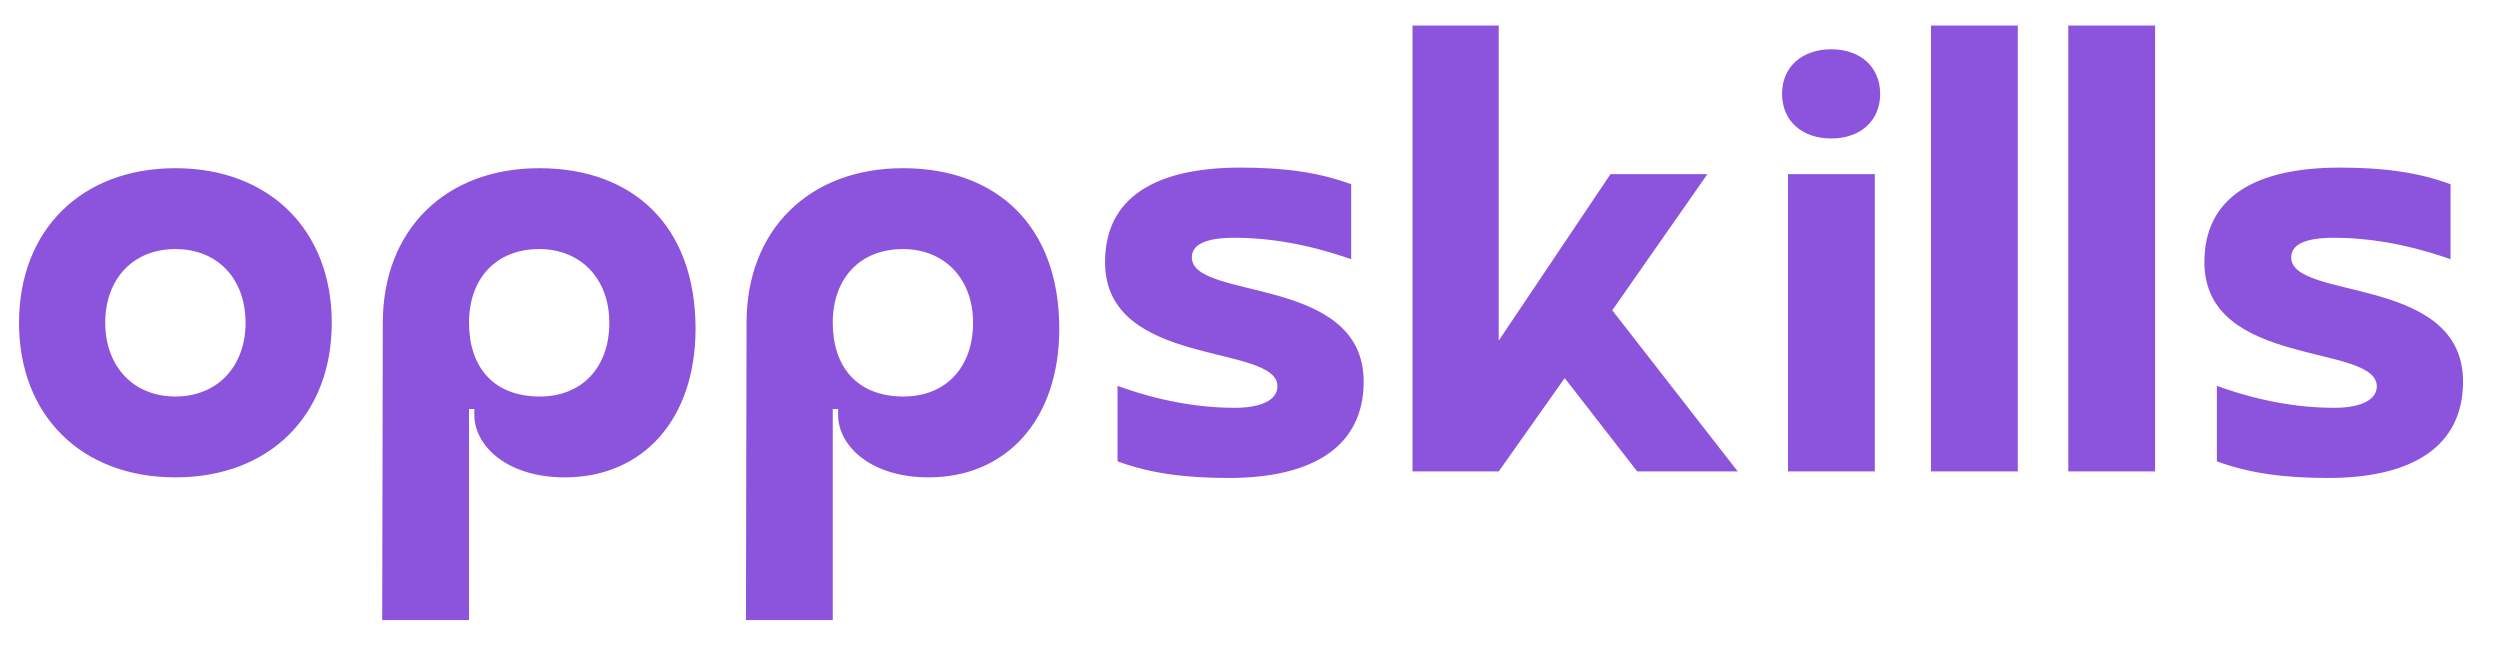
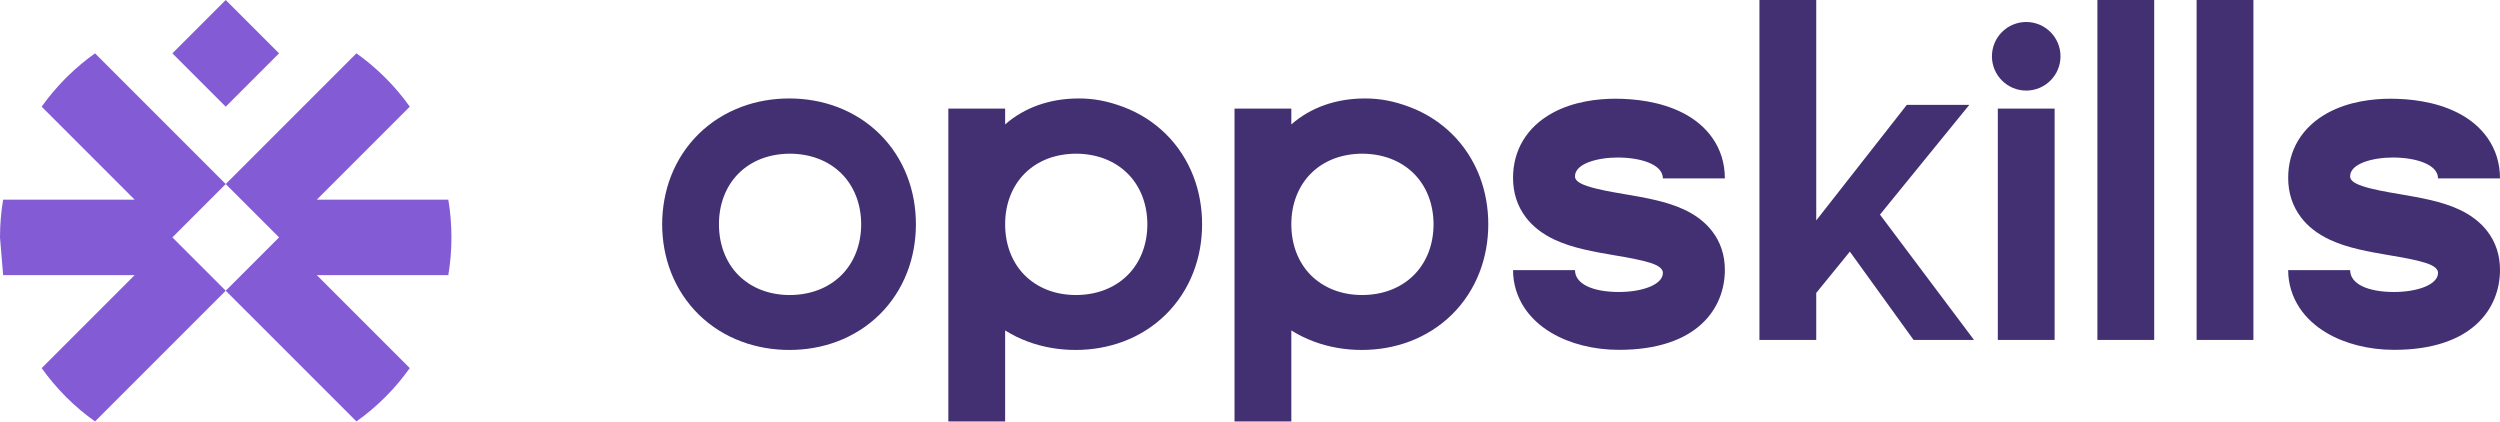
- <svg xmlns="http://www.w3.org/2000/svg" width="175" height="46" viewBox="0 0 175 46" fill="none">
-   <path d="M1.332 22.595C1.332 16.102 5.702 11.774 12.278 11.774C18.854 11.774 23.224 16.102 23.224 22.595C23.224 29.088 18.854 33.416 12.278 33.416C5.702 33.416 1.332 29.088 1.332 22.595ZM7.367 22.595C7.367 25.633 9.323 27.756 12.278 27.756C15.233 27.756 17.189 25.633 17.189 22.595C17.189 19.515 15.233 17.434 12.278 17.434C9.323 17.434 7.367 19.515 7.367 22.595ZM48.688 23.011C48.688 29.337 45.025 33.416 39.531 33.416C35.494 33.416 33.205 31.21 33.205 29.046V28.63H32.831V43.405H26.754L26.796 22.595C26.796 16.102 31.166 11.774 37.742 11.774C44.318 11.774 48.688 15.811 48.688 23.011ZM42.653 22.595C42.653 19.515 40.655 17.434 37.742 17.434C34.745 17.434 32.831 19.474 32.831 22.595C32.831 25.633 34.495 27.756 37.783 27.756C40.738 27.756 42.653 25.717 42.653 22.595ZM74.15 23.011C74.15 29.337 70.488 33.416 64.994 33.416C60.957 33.416 58.668 31.21 58.668 29.046V28.63H58.293V43.405H52.217L52.258 22.595C52.258 16.102 56.629 11.774 63.204 11.774C69.78 11.774 74.15 15.811 74.15 23.011ZM68.115 22.595C68.115 19.515 66.118 17.434 63.204 17.434C60.208 17.434 58.293 19.474 58.293 22.595C58.293 25.633 59.958 27.756 63.246 27.756C66.201 27.756 68.115 25.717 68.115 22.595ZM77.353 18.35C77.353 13.813 80.89 11.732 86.842 11.732C89.922 11.732 92.336 12.065 94.583 12.898V18.142C93.126 17.642 90.046 16.643 86.426 16.643C84.345 16.643 83.429 17.143 83.429 18.017C83.429 21.055 95.457 19.224 95.457 26.715C95.457 31.21 91.961 33.458 86.009 33.458C82.93 33.458 80.474 33.125 78.227 32.292V27.007C79.683 27.548 82.805 28.547 86.426 28.547C88.507 28.547 89.422 27.881 89.422 27.048C89.422 24.01 77.353 25.8 77.353 18.35ZM98.875 33V1.785H104.91V23.844L112.734 12.19H119.518L112.859 21.721L121.641 33H114.607L109.529 26.466L104.91 33H98.875ZM124.744 6.571C124.744 4.699 126.117 3.45 128.198 3.45C130.238 3.45 131.611 4.699 131.611 6.571C131.611 8.444 130.238 9.693 128.198 9.693C126.117 9.693 124.744 8.444 124.744 6.571ZM125.16 33V12.19H131.237V33H125.16ZM135.168 33V1.785H141.245V33H135.168ZM144.78 33V1.785H150.856V33H144.78ZM154.308 18.35C154.308 13.813 157.846 11.732 163.798 11.732C166.877 11.732 169.291 12.065 171.539 12.898V18.142C170.082 17.642 167.002 16.643 163.381 16.643C161.3 16.643 160.385 17.143 160.385 18.017C160.385 21.055 172.413 19.224 172.413 26.715C172.413 31.21 168.917 33.458 162.965 33.458C159.885 33.458 157.43 33.125 155.182 32.292V27.007C156.639 27.548 159.76 28.547 163.381 28.547C165.462 28.547 166.378 27.881 166.378 27.048C166.378 24.01 154.308 25.8 154.308 18.35Z" fill="#8C53DC" />
+ <svg xmlns="http://www.w3.org/2000/svg" id="Layer_1" data-name="Layer 1" viewBox="0 0 4362.32 735.36">
+   <defs>
+     <style>
+       .cls-1 {
+         fill: #423072;
+       }
+ 
+       .cls-2 {
+         fill: #835bd5;
+       }
+     </style>
+   </defs>
+   <g>
+     <polygon class="cls-2" points="393.86 0 421.12 27.25 459.67 65.82 486.94 93.06 459.67 120.33 421.12 158.88 393.86 186.15 366.61 158.88 328.04 120.33 300.79 93.06 328.04 65.82 366.61 27.25 393.86 0" />
+     <path class="cls-2" d="M366.62,480.04l27.25,27.27-228.06,228.06c-17.67-12.55-34.26-26.54-49.6-41.78-.56-.56-1.12-1.12-1.66-1.68-15.26-15.34-29.26-31.93-41.83-49.6l162.26-162.26H5.47L0,414.22c0-22.44,1.87-44.42,5.47-65.82h229.49L72.7,186.14c11.88-16.69,25.05-32.43,39.34-47.07.54-.56,1.1-1.12,1.66-1.68,1.1-1.12,2.22-2.24,3.34-3.34.56-.56,1.12-1.12,1.68-1.66,14.64-14.29,30.38-27.45,47.09-39.32l162.24,162.24,60.88,60.9,4.94,4.94-27.25,27.25-38.57,38.57-27.25,27.25,27.25,27.27,38.57,38.55Z" />
+     <path class="cls-2" d="M782.26,480.04h-229.51l162.26,162.26c-12.79,17.98-27.06,34.86-42.63,50.43-15.57,15.57-32.43,29.84-50.43,42.63l-228.08-228.06,27.27-27.27,38.55-38.55,27.27-27.27-27.27-27.25-38.55-38.57-27.27-27.25,4.94-4.94,60.88-60.88,162.26-162.26c17.67,12.57,34.26,26.56,49.6,41.83.56.54,1.12,1.1,1.68,1.66,15.24,15.32,29.24,31.91,41.8,49.58l-162.26,162.26h229.49c3.61,21.4,5.47,43.38,5.47,65.82s-1.87,44.42-5.47,65.82Z" />
+   </g>
+   <g>
+     <path class="cls-1" d="M1598.19,391.36c0,27.99-4.75,56.74-15.3,83.91-10.48,27.15-26.8,52.59-47.87,73.34-10.52,10.39-22.14,19.62-34.54,27.5-12.41,7.89-25.57,14.43-39.14,19.57-27.16,10.31-55.77,14.92-83.63,14.97-27.86.02-56.5-4.49-83.75-14.66-13.62-5.08-26.87-11.51-39.37-19.34-12.49-7.82-24.23-17.01-34.87-27.36-21.31-20.71-37.93-46.18-48.64-73.46-5.35-13.65-9.3-27.73-11.86-41.91-2.56-14.19-3.77-28.45-3.82-42.56.08-28.19,4.92-57.14,15.61-84.49,10.66-27.31,27.27-52.82,48.58-73.57,10.63-10.37,22.38-19.58,34.88-27.42,12.5-7.85,25.76-14.3,39.38-19.4,27.28-10.24,55.95-14.74,83.85-14.68,27.89.07,56.53,4.71,83.71,15.06,13.57,5.15,26.75,11.7,39.16,19.61,12.4,7.9,24.03,17.16,34.55,27.55,21.07,20.78,37.38,46.25,47.83,73.41,10.53,27.2,15.26,55.94,15.24,83.93ZM1502.71,391.36c-.07-17.38-3.05-34.15-8.98-49.3-5.92-15.15-14.73-28.72-26.04-39.8-11.3-11.09-25.01-19.74-40.32-25.48-15.31-5.76-32.18-8.6-49.66-8.61-17.48.14-34.31,3.11-49.52,8.98-15.2,5.89-28.7,14.7-39.76,25.82-11.07,11.11-19.58,24.63-25.3,39.65-5.77,14.99-8.62,31.55-8.61,48.73,0,17.19,2.84,33.74,8.54,48.77,5.66,15.04,14.15,28.6,25.23,39.76,11.06,11.17,24.57,20.01,39.79,25.94,7.62,2.94,15.64,5.2,23.96,6.69,8.31,1.49,16.9,2.25,25.66,2.31,17.51-.03,34.41-2.89,49.74-8.68,15.32-5.78,29.04-14.46,40.34-25.58,11.31-11.11,20.1-24.7,26-39.88,5.91-15.17,8.87-31.94,8.92-49.33Z" />
+     <path class="cls-1" d="M2097.57,391.36c0,28-4.75,56.74-15.31,83.92-10.46,27.14-26.78,52.58-47.86,73.33-10.52,10.38-22.13,19.62-34.55,27.5-12.4,7.89-25.56,14.43-39.13,19.57-27.16,10.3-55.77,14.92-83.62,14.96-27.87.04-56.5-4.48-83.76-14.65-13.62-5.08-26.87-11.51-39.36-19.34-.03-.02-.05-.03-.08-.04v158.76h-99.12V189.55h99.12v27.53c33.46-29.27,77.48-45.28,128.59-45.28,25.27,0,49.69,4.2,78.3,15.05,13.58,5.15,26.75,11.7,39.16,19.62,12.41,7.9,24.03,17.15,34.55,27.54,21.07,20.79,37.37,46.25,47.84,73.41,10.52,27.2,15.26,55.94,15.23,83.93ZM2002.07,391.36c-.06-17.38-3.05-34.15-8.97-49.3-5.91-15.15-14.73-28.72-26.04-39.8-11.29-11.09-25.01-19.74-40.32-25.48-15.3-5.76-32.18-8.6-49.65-8.61-17.48.14-34.31,3.11-49.53,8.98-15.2,5.89-28.71,14.69-39.75,25.82-11.08,11.12-19.59,24.64-25.3,39.64-5.77,15-8.63,31.56-8.62,48.74,0,17.19,2.85,33.74,8.53,48.78,5.67,15.02,14.17,28.58,25.25,39.75,11.04,11.17,24.57,20.01,39.79,25.93,7.61,2.96,15.63,5.21,23.95,6.71,8.31,1.48,16.91,2.24,25.67,2.29,17.51-.02,34.4-2.88,49.73-8.67,15.32-5.77,29.04-14.46,40.34-25.58,11.31-11.11,20.1-24.71,26.01-39.88,5.91-15.17,8.86-31.94,8.9-49.33Z" />
+     <path class="cls-1" d="M2596.94,391.36c0,28-4.75,56.74-15.31,83.92-10.46,27.14-26.78,52.58-47.86,73.33-10.52,10.38-22.13,19.62-34.55,27.5-12.4,7.89-25.56,14.43-39.13,19.57-27.16,10.3-55.77,14.92-83.62,14.96-27.87.04-56.5-4.48-83.76-14.65-13.62-5.08-26.87-11.51-39.36-19.34-.03-.02-.05-.03-.08-.04v158.76h-99.12V189.55h99.12v27.53c33.46-29.27,77.48-45.28,128.59-45.28,25.27,0,49.69,4.2,78.3,15.05,13.58,5.15,26.75,11.7,39.16,19.62,12.41,7.9,24.03,17.15,34.55,27.54,21.07,20.79,37.38,46.25,47.84,73.41,10.52,27.2,15.26,55.94,15.23,83.93ZM2501.45,391.36c-.06-17.38-3.05-34.15-8.97-49.3-5.91-15.15-14.73-28.72-26.04-39.8-11.29-11.09-25.01-19.74-40.32-25.48-15.3-5.76-32.18-8.6-49.65-8.61-17.48.14-34.31,3.11-49.53,8.98-15.2,5.89-28.71,14.69-39.75,25.82-11.08,11.12-19.59,24.64-25.3,39.64-5.77,15-8.63,31.56-8.62,48.74,0,17.19,2.85,33.74,8.53,48.78,5.67,15.02,14.17,28.58,25.25,39.75,11.04,11.17,24.57,20.01,39.79,25.93,7.61,2.96,15.63,5.21,23.95,6.71,8.31,1.48,16.91,2.24,25.67,2.29,17.51-.02,34.4-2.88,49.73-8.67,15.32-5.77,29.04-14.46,40.34-25.58,11.31-11.11,20.1-24.71,26.01-39.88,5.91-15.17,8.86-31.94,8.9-49.33Z" />
+     <path class="cls-1" d="M2987.46,403.28c14.8,19.22,22.3,41.96,22.3,67.58,0,67.48-48.55,139.59-184.81,139.59-43.67,0-85.49-10.51-117.75-29.6-19.62-11.61-35.34-26.08-46.73-43.02-13.29-19.76-20.32-42.74-20.32-66.46h108.12c0,23.98,30.5,38.13,76.68,38.13,40.59,0,76.68-12.74,76.68-33.36,0-6.44-6.26-12.57-21.93-17.5-17.35-5.46-39.24-9.2-62.41-13.16-35.99-6.15-73.18-12.51-104.63-27.24-21.19-9.93-38.06-23.04-50.14-38.96-14.86-19.57-22.38-42.73-22.38-68.8,0-48.51,24.14-88.61,67.99-112.93,37.67-20.9,80.91-25.29,110.53-25.29,31.74,0,77.95,4.31,117.89,24.83,21.53,11.06,38.75,25.59,51.17,43.2,14.61,20.74,22.03,44.64,22.03,71.05h-108.13c0-24.72-39.19-36.47-78.97-36.47-35.26,0-74.4,10.63-74.4,32.72,0,5.48,3.76,11.2,21.33,17.09,18.05,6.05,41.29,10.02,65.9,14.22,35.33,6.04,71.86,12.28,102.59,26.5,20.84,9.64,37.45,22.39,49.38,37.88Z" />
+     <path class="cls-1" d="M3444.5,593.16h-105.42l-111.22-154.11-58.66,72.06v82.04h-99.12V0h99.12v384.65l158.07-201.69h109.03l-155.89,191.52,164.1,218.68Z" />
+     <path class="cls-1" d="M3475.78,98.22c0-33.04,26.78-59.83,59.83-59.83s59.83,26.78,59.83,59.83-26.79,59.83-59.83,59.83-59.83-26.78-59.83-59.83ZM3486.05,593.16V189.55h99.12v403.61h-99.12Z" />
+     <path class="cls-1" d="M3659.8,593.16V0h99.12v593.16h-99.12Z" />
+     <path class="cls-1" d="M3832.94,593.16V0h99.12v593.16h-99.12Z" />
+     <path class="cls-1" d="M4340.02,403.28c14.8,19.22,22.3,41.96,22.3,67.58,0,67.48-48.55,139.59-184.81,139.59-43.67,0-85.49-10.51-117.75-29.6-19.62-11.61-35.34-26.08-46.73-43.02-13.29-19.76-20.32-42.74-20.32-66.46h108.12c0,23.98,30.5,38.13,76.68,38.13,40.59,0,76.68-12.74,76.68-33.36,0-6.44-6.26-12.57-21.93-17.5-17.35-5.46-39.24-9.2-62.41-13.16-35.99-6.15-73.18-12.51-104.63-27.24-21.19-9.93-38.06-23.04-50.14-38.96-14.86-19.57-22.38-42.73-22.38-68.8,0-48.51,24.14-88.61,67.99-112.93,37.67-20.9,80.91-25.29,110.53-25.29,31.74,0,77.95,4.31,117.89,24.83,21.53,11.06,38.75,25.59,51.17,43.2,14.61,20.74,22.03,44.64,22.03,71.05h-108.13c0-24.72-39.19-36.47-78.97-36.47-35.26,0-74.4,10.63-74.4,32.72,0,5.48,3.76,11.2,21.33,17.09,18.05,6.05,41.29,10.02,65.9,14.22,35.33,6.04,71.86,12.28,102.59,26.5,20.84,9.64,37.45,22.39,49.38,37.88Z" />
+   </g>
</svg>
